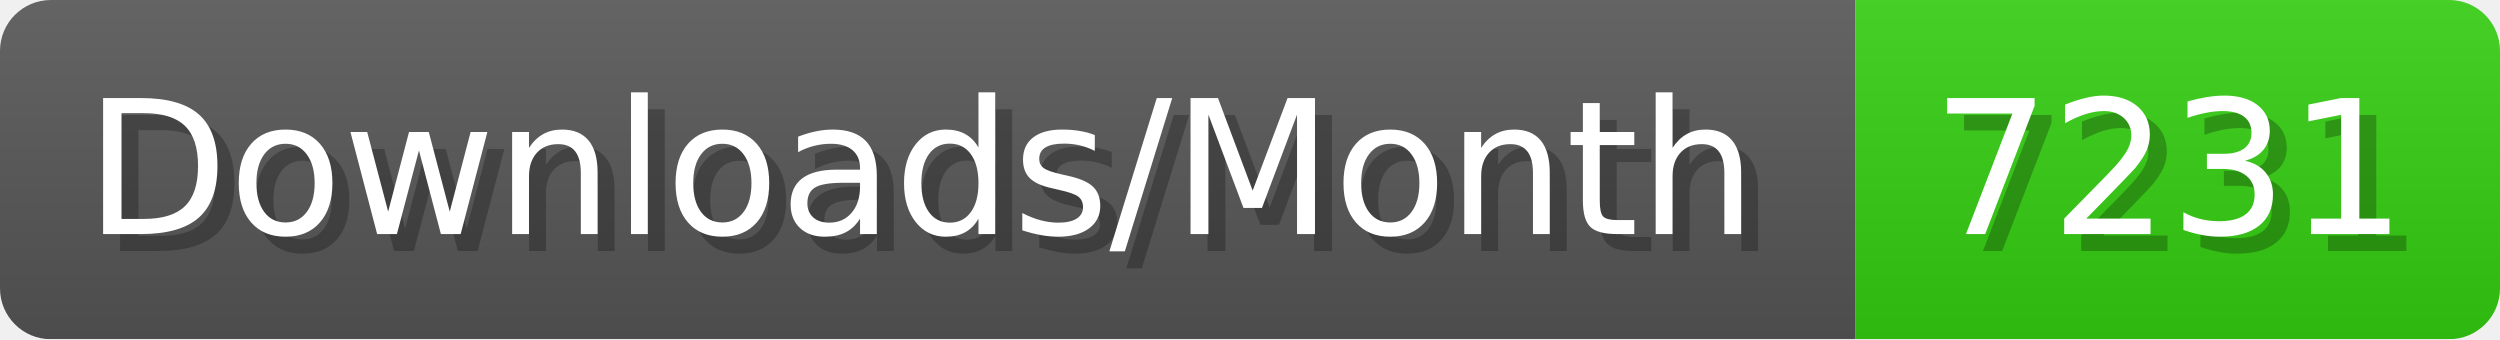
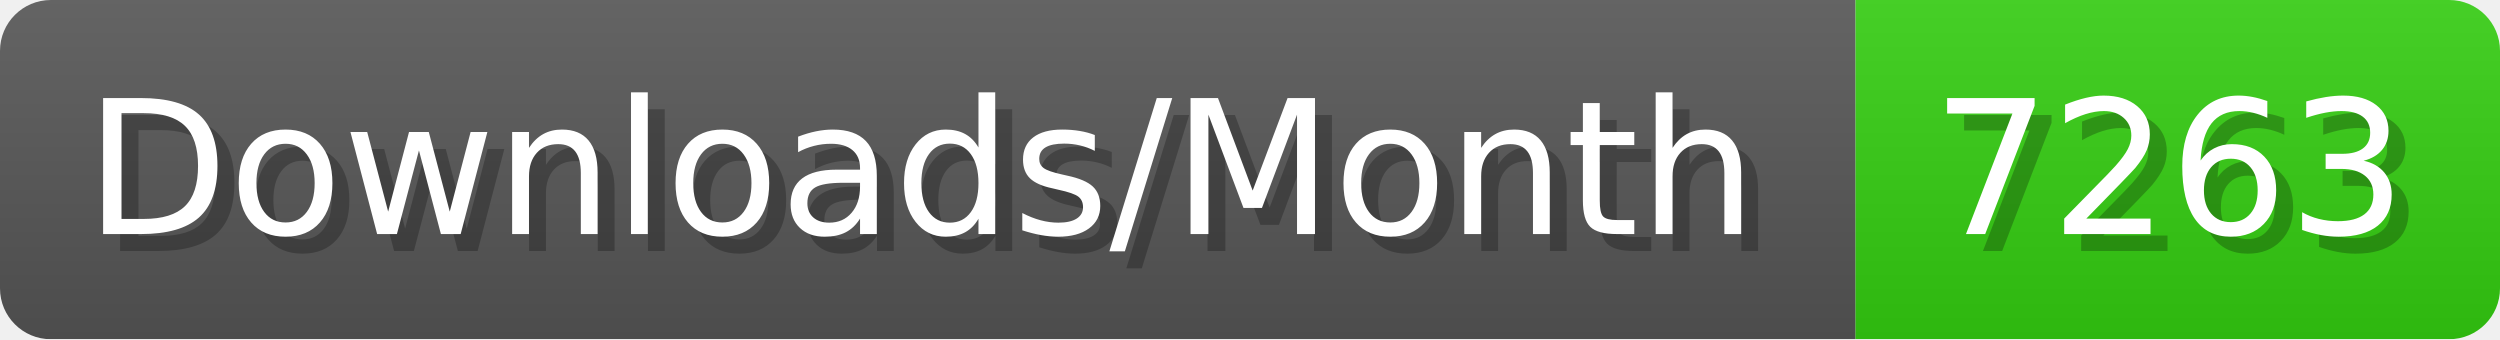
- <svg xmlns="http://www.w3.org/2000/svg" width="147.4" height="20" viewBox="0 0 1474 200" role="img" aria-label="Downloads/Month: 7231">
+ <svg xmlns="http://www.w3.org/2000/svg" width="147.4" height="20" viewBox="0 0 1474 200" role="img" aria-label="Downloads/Month: 7263">
  <linearGradient id="YlXUI" x2="0" y2="100%">
    <stop offset="0" stop-opacity=".1" stop-color="#EEE" />
    <stop offset="1" stop-opacity=".1" />
  </linearGradient>
  <mask id="JHhop">
    <rect width="1474" height="200" rx="30" fill="#FFF" />
  </mask>
  <g mask="url(#JHhop)">
    <rect width="1094" height="200" fill="#555" />
    <rect width="380" height="200" fill="#3C1" x="1094" />
    <rect width="1474" height="200" fill="url(#YlXUI)" />
  </g>
  <g aria-hidden="true" fill="#fff" text-anchor="start" font-family="Verdana,DejaVu Sans,sans-serif" font-size="110">
    <text x="60" y="148" textLength="994" fill="#000" opacity="0.25">Downloads/Month</text>
    <text x="50" y="138" textLength="994">Downloads/Month</text>
-     <text x="1149" y="148" textLength="280" fill="#000" opacity="0.25">7231</text>
-     <text x="1139" y="138" textLength="280">7231</text>
+     <text x="1149" y="148" textLength="280" fill="#000" opacity="0.25">7263</text>
+     <text x="1139" y="138" textLength="280">7263</text>
  </g>
</svg>
